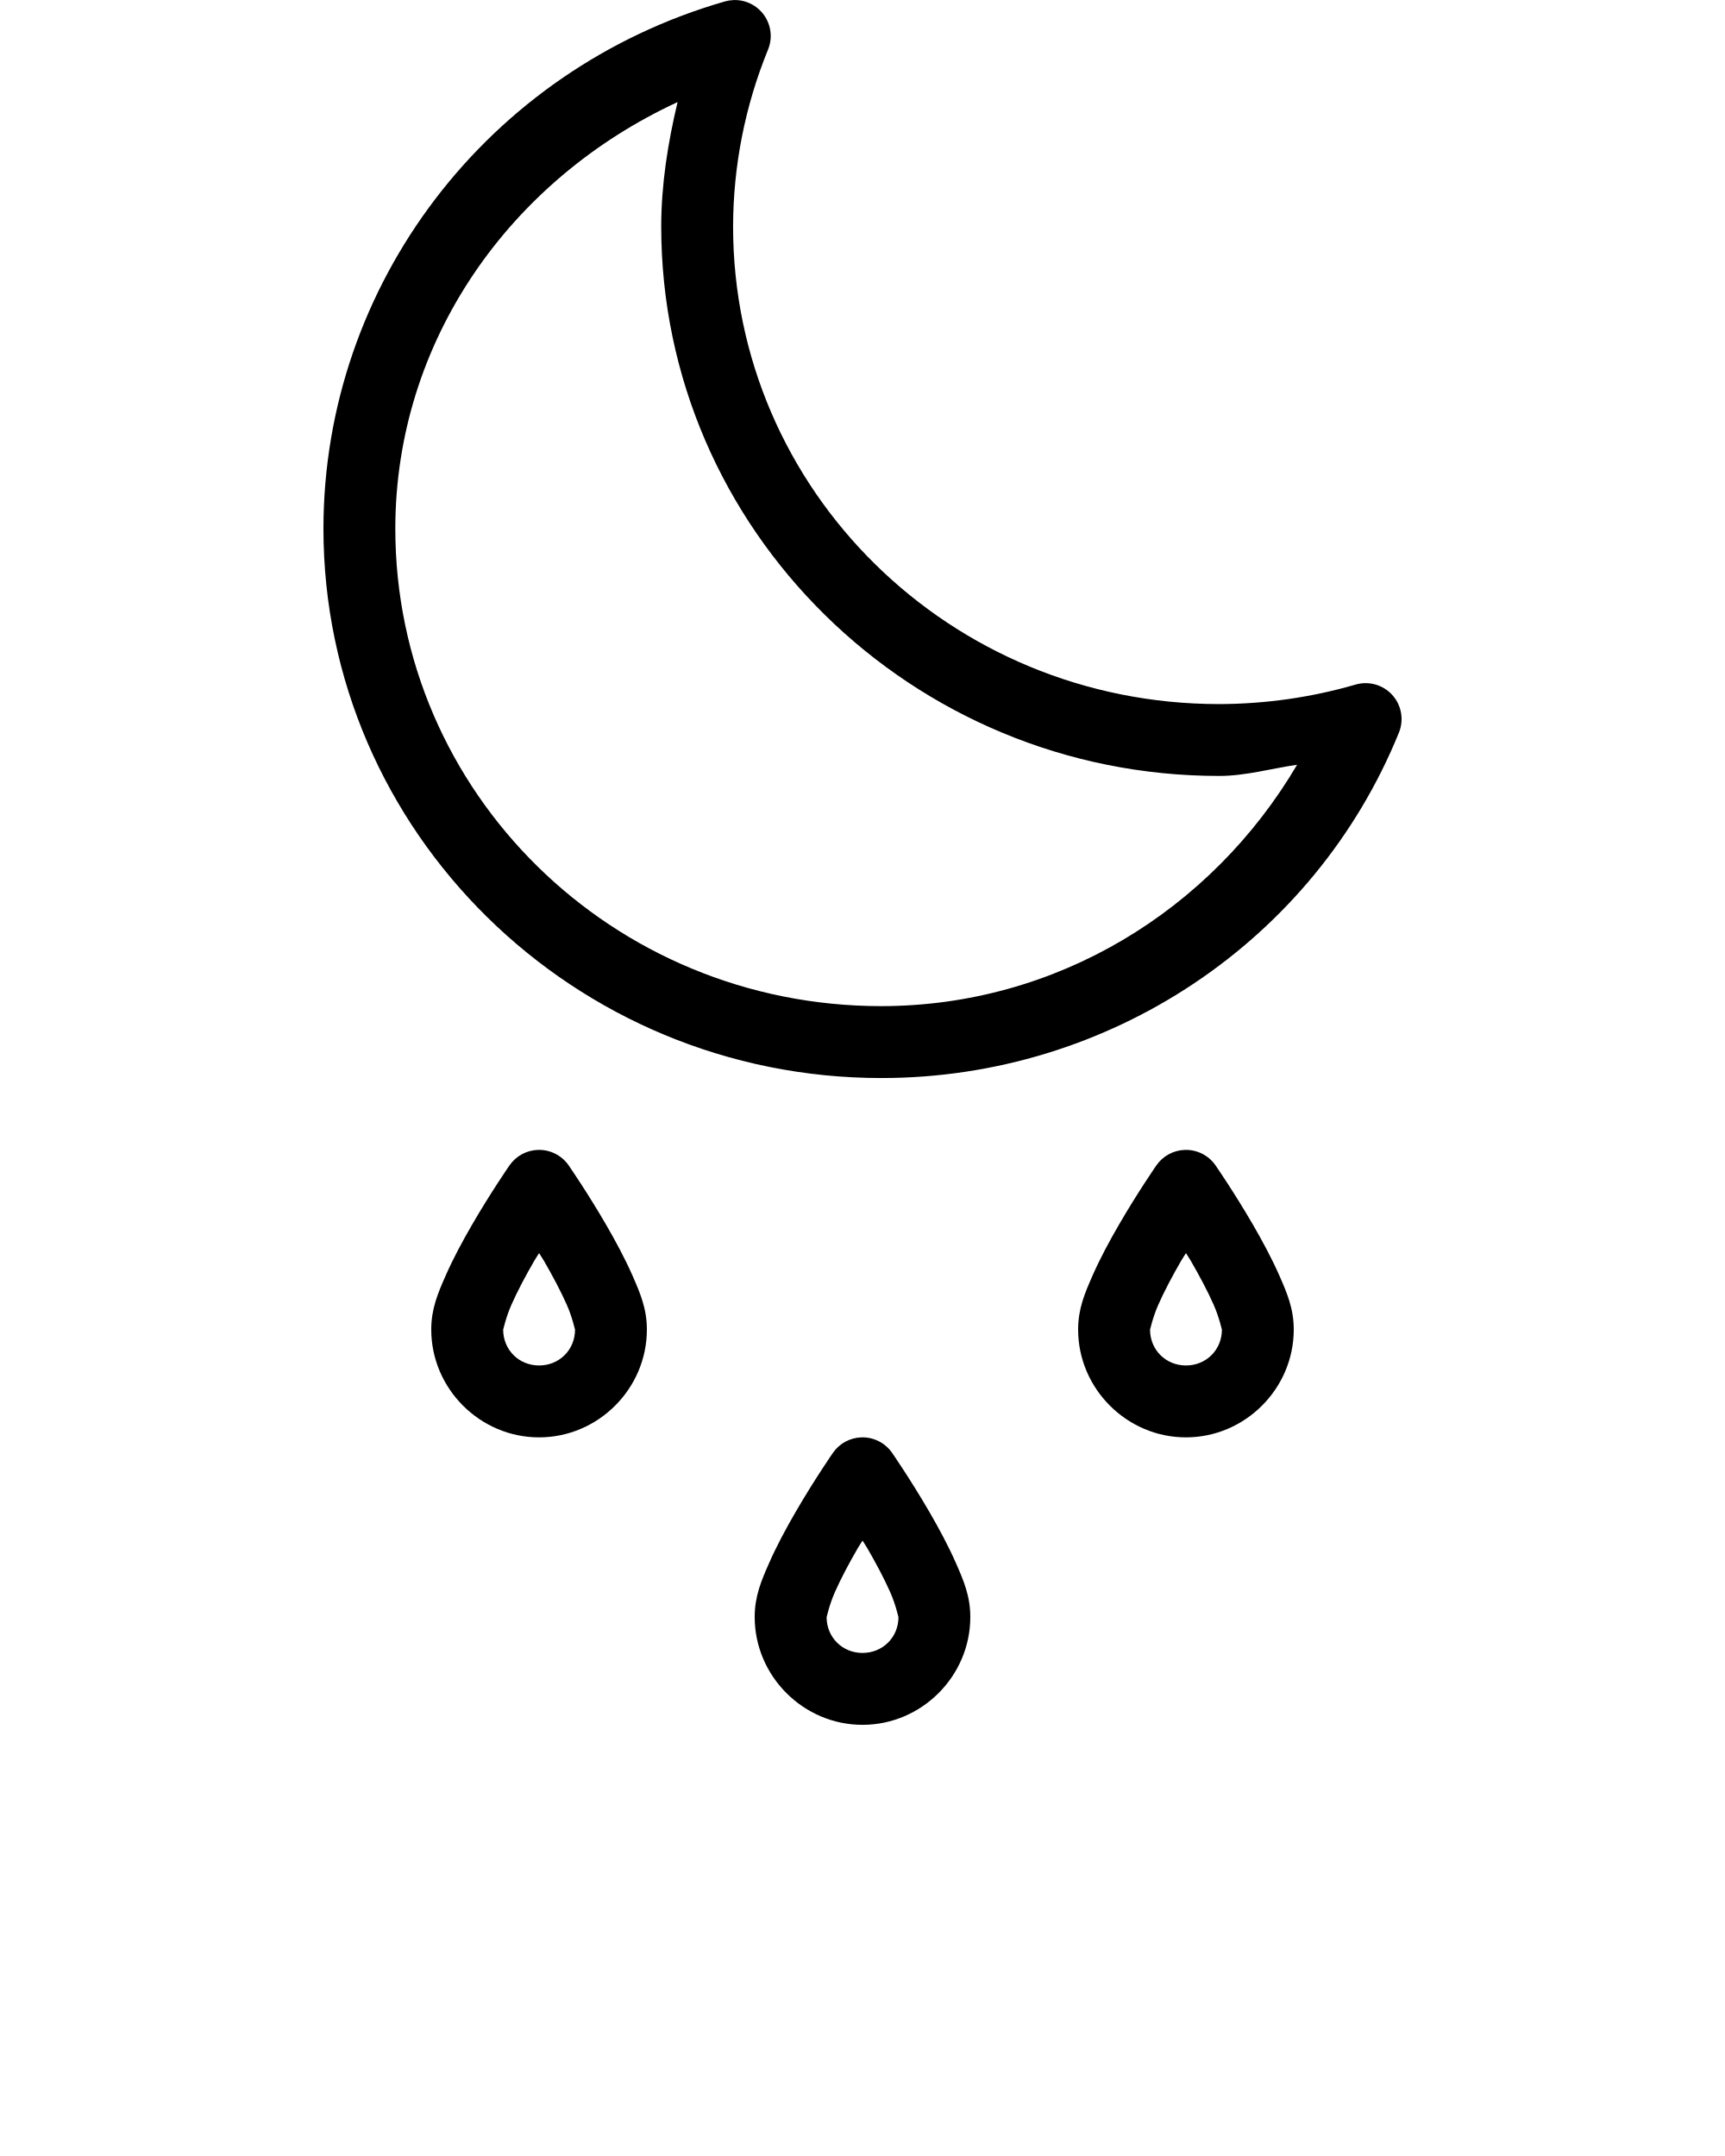
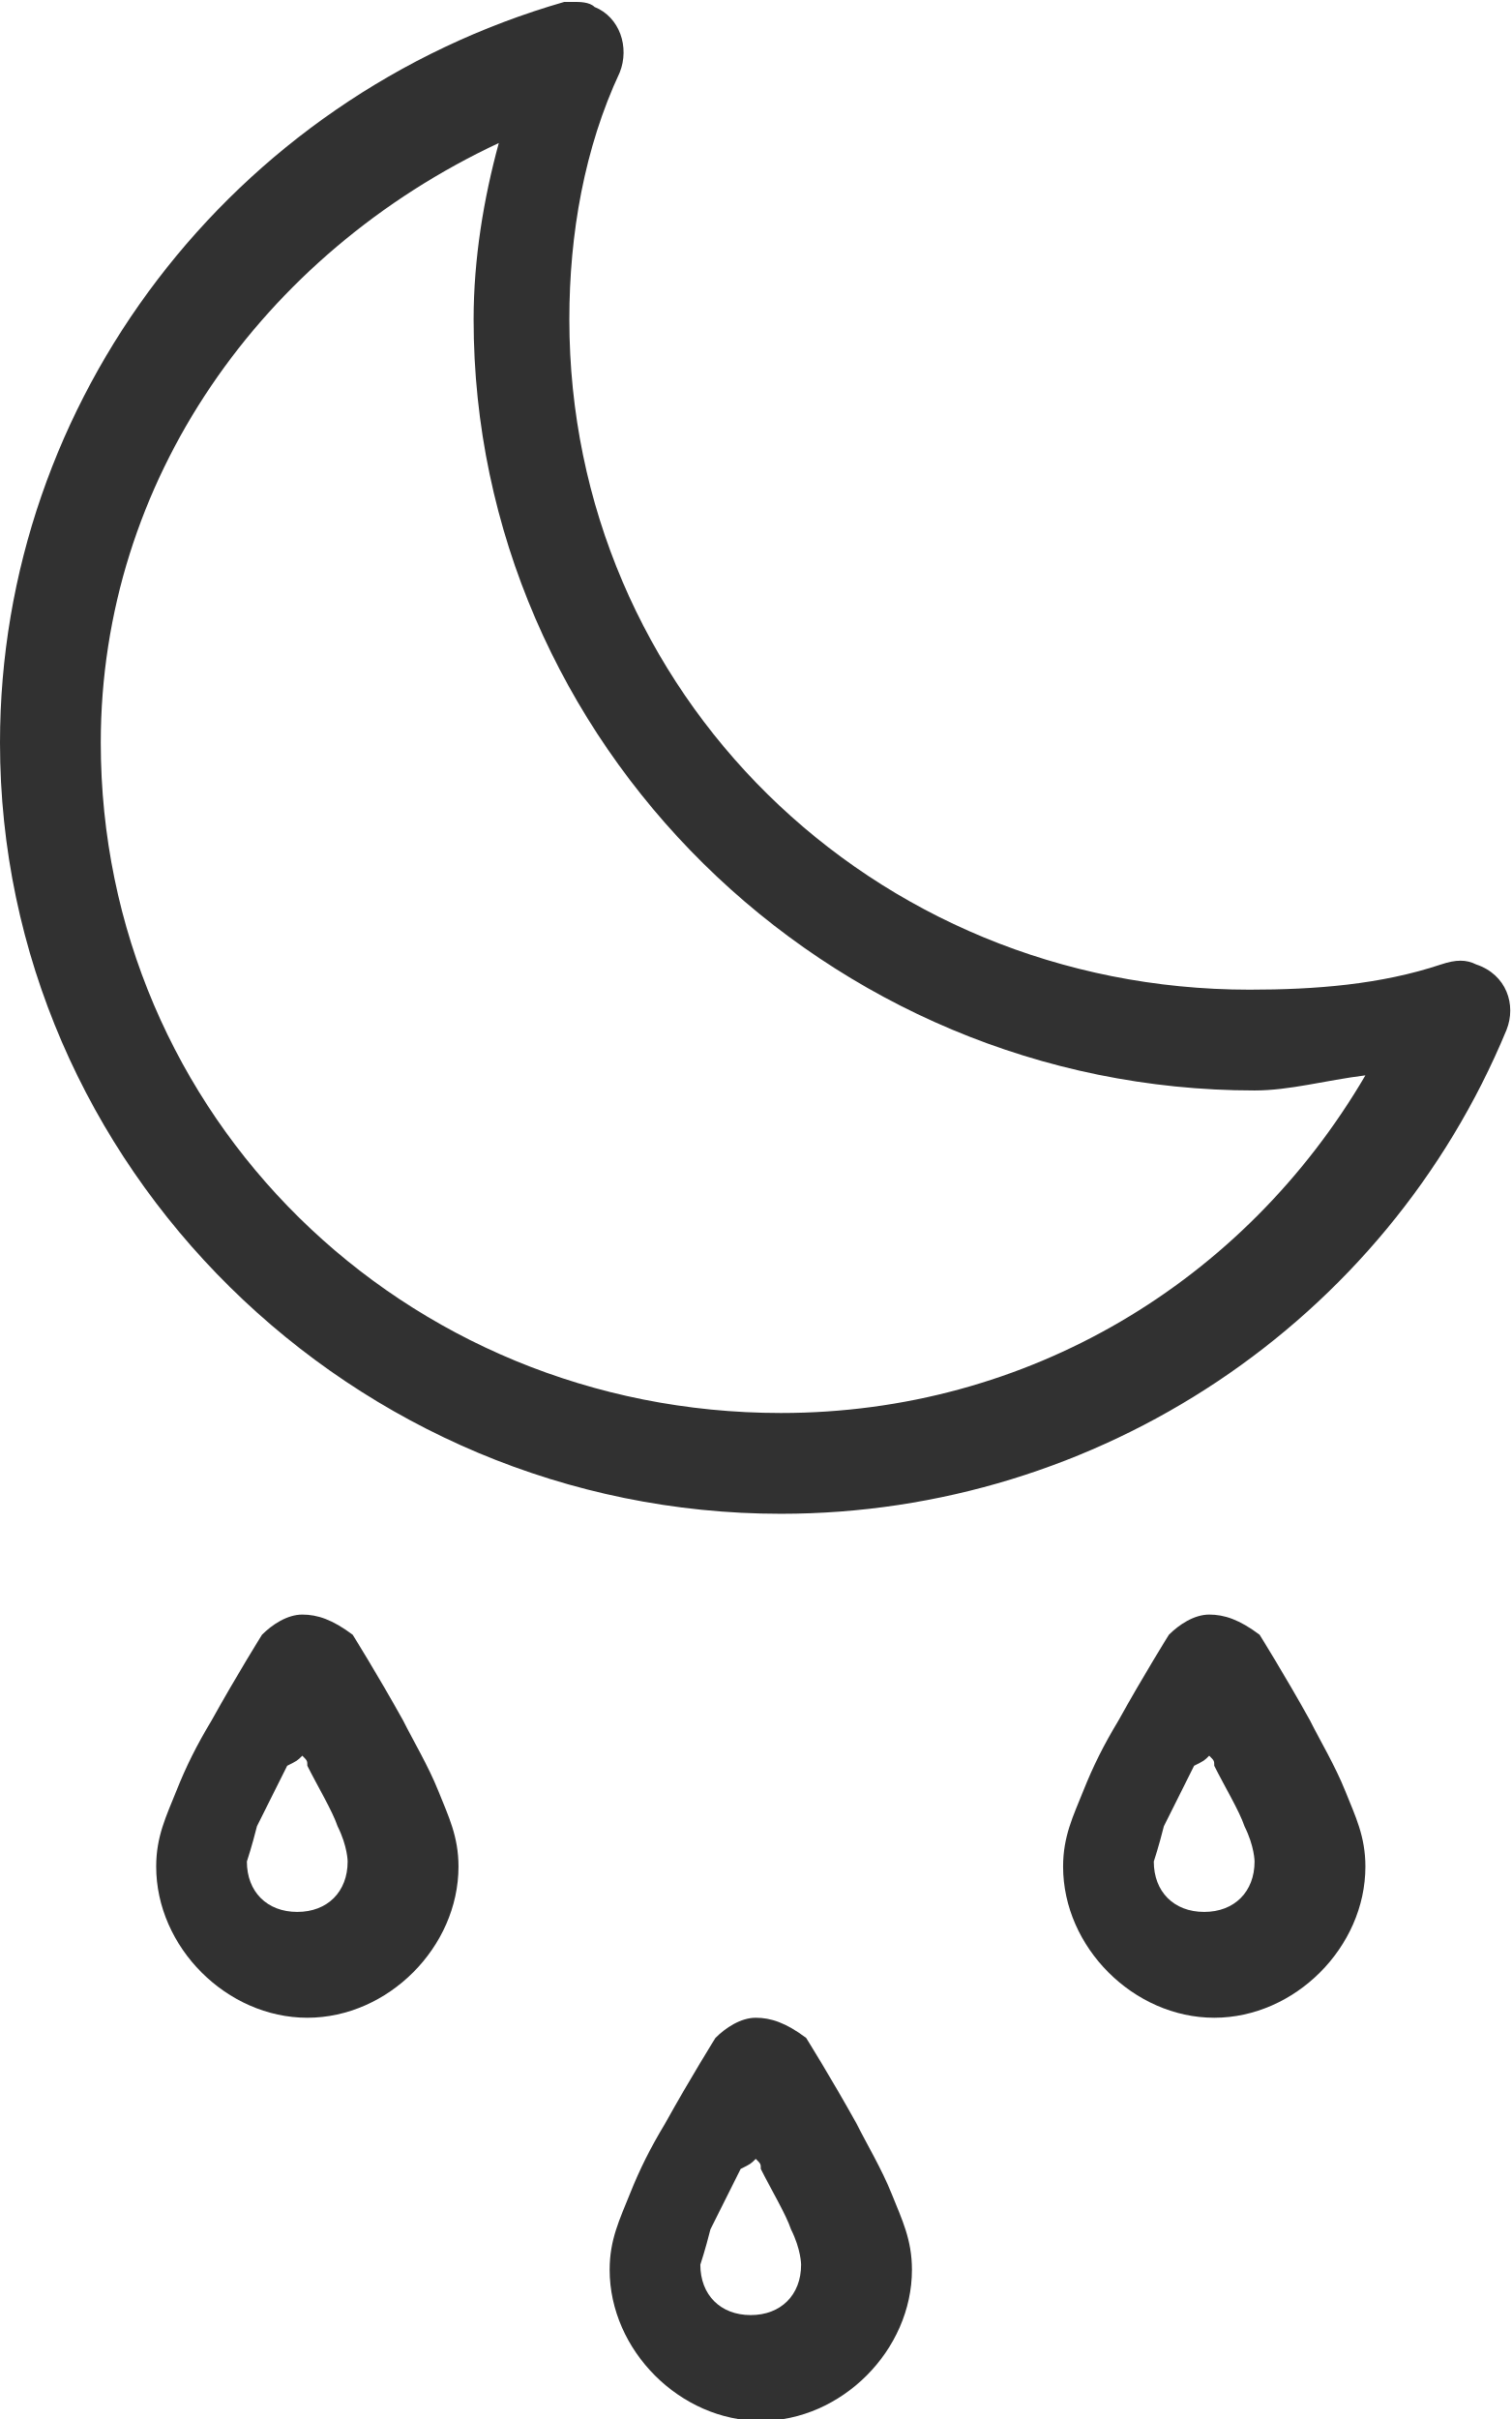
- <svg xmlns="http://www.w3.org/2000/svg" viewBox="0 0 48 60" version="1.1" x="0px" y="0px">
+ <svg xmlns="http://www.w3.org/2000/svg" version="1.1" id="Layer_1" x="0px" y="0px" viewBox="0 0 30 48" style="enable-background:new 0 0 30 48;" xml:space="preserve">
+   <style type="text/css">
+ 	.st0{fill:#313131;}
+ </style>
  <g transform="translate(0,-1004.362)">
-     <path style="color:#000000;font-style:normal;font-variant:normal;font-weight:normal;font-stretch:normal;font-size:medium;line-height:normal;font-family:sans-serif;text-indent:0;text-align:start;text-decoration:none;text-decoration-line:none;text-decoration-style:solid;text-decoration-color:#000000;letter-spacing:normal;word-spacing:normal;text-transform:none;direction:ltr;block-progression:tb;writing-mode:lr-tb;baseline-shift:baseline;text-anchor:start;white-space:normal;clip-rule:nonzero;display:inline;overflow:visible;visibility:visible;opacity:1;isolation:auto;mix-blend-mode:normal;color-interpolation:sRGB;color-interpolation-filters:linearRGB;solid-color:#000000;solid-opacity:1;fill:#000000;fill-opacity:1;fill-rule:nonzero;stroke:none;stroke-width:2;stroke-linecap:round;stroke-linejoin:round;stroke-miterlimit:4;stroke-dasharray:none;stroke-dashoffset:0;stroke-opacity:1;color-rendering:auto;image-rendering:auto;shape-rendering:auto;text-rendering:auto;enable-background:accumulate" d="m 20.405,1004.365 a 1,1 0 0 0 -0.234,0.037 C 13.566,1006.303 9.005,1012.279 9,1019.071 c 3.6e-6,8.443 6.97,15.292 15.524,15.292 a 1,1 0 0 0 0.002,0 c 6.337,0 12.044,-3.808 14.401,-9.614 a 1,1 0 0 0 -1.205,-1.336 c -1.234,0.358 -2.512,0.54 -3.799,0.543 -7.49,0 -13.524,-5.949 -13.524,-13.293 0.004,-1.687 0.333,-3.356 0.973,-4.922 a 1,1 0 0 0 -0.967,-1.377 z m -1.551,2.84 c -0.271,1.135 -0.453,2.287 -0.455,3.457 3e-6,8.443 6.971,15.294 15.524,15.294 a 1,1 0 0 0 0.002,0 c 0.734,0 1.444,-0.207 2.168,-0.311 -2.389,4.055 -6.695,6.713 -11.569,6.717 -7.49,0 -13.524,-5.947 -13.524,-13.291 0.004,-5.201 3.171,-9.702 7.854,-11.868 z" />
-     <path style="color:#000000;font-style:normal;font-variant:normal;font-weight:normal;font-stretch:normal;font-size:medium;line-height:normal;font-family:sans-serif;text-indent:0;text-align:start;text-decoration:none;text-decoration-line:none;text-decoration-style:solid;text-decoration-color:#000000;letter-spacing:normal;word-spacing:normal;text-transform:none;direction:ltr;block-progression:tb;writing-mode:lr-tb;baseline-shift:baseline;text-anchor:start;white-space:normal;clip-rule:nonzero;display:inline;overflow:visible;visibility:visible;opacity:1;isolation:auto;mix-blend-mode:normal;color-interpolation:sRGB;color-interpolation-filters:linearRGB;solid-color:#000000;solid-opacity:1;fill:#000000;fill-opacity:1;fill-rule:nonzero;stroke:none;stroke-width:2;stroke-linecap:round;stroke-linejoin:round;stroke-miterlimit:4;stroke-dasharray:none;stroke-dashoffset:0;stroke-opacity:1;color-rendering:auto;image-rendering:auto;shape-rendering:auto;text-rendering:auto;enable-background:accumulate" d="m 14.967,1036.363 a 1,1 0 0 0 -0.789,0.43 c 0,0 -0.52,0.75 -1.043,1.653 -0.262,0.451 -0.527,0.943 -0.738,1.424 C 12.185,1040.351 12,1040.784 12,1041.362 c 0,1.645 1.355,3.001 3,3.001 1.645,0 3,-1.355 3,-3.001 0,-0.578 -0.185,-1.011 -0.396,-1.492 -0.211,-0.481 -0.477,-0.973 -0.738,-1.424 -0.523,-0.902 -1.043,-1.653 -1.043,-1.653 a 1,1 0 0 0 -0.855,-0.43 z M 15,1039.234 c 0.066,0.11 0.067,0.099 0.135,0.215 0.238,0.411 0.473,0.853 0.637,1.225 0.164,0.372 0.229,0.713 0.229,0.688 0,0.564 -0.436,1 -1,1 -0.564,0 -1,-0.436 -1,-1 0,0.026 0.065,-0.315 0.229,-0.688 0.164,-0.372 0.398,-0.814 0.637,-1.225 0.067,-0.116 0.069,-0.105 0.135,-0.215 z" />
-     <path style="color:#000000;font-style:normal;font-variant:normal;font-weight:normal;font-stretch:normal;font-size:medium;line-height:normal;font-family:sans-serif;text-indent:0;text-align:start;text-decoration:none;text-decoration-line:none;text-decoration-style:solid;text-decoration-color:#000000;letter-spacing:normal;word-spacing:normal;text-transform:none;direction:ltr;block-progression:tb;writing-mode:lr-tb;baseline-shift:baseline;text-anchor:start;white-space:normal;clip-rule:nonzero;display:inline;overflow:visible;visibility:visible;opacity:1;isolation:auto;mix-blend-mode:normal;color-interpolation:sRGB;color-interpolation-filters:linearRGB;solid-color:#000000;solid-opacity:1;fill:#000000;fill-opacity:1;fill-rule:nonzero;stroke:none;stroke-width:2;stroke-linecap:round;stroke-linejoin:round;stroke-miterlimit:4;stroke-dasharray:none;stroke-dashoffset:0;stroke-opacity:1;color-rendering:auto;image-rendering:auto;shape-rendering:auto;text-rendering:auto;enable-background:accumulate" d="m 32.967,1036.363 a 1,1 0 0 0 -0.789,0.43 c 0,0 -0.52,0.75 -1.043,1.653 -0.262,0.451 -0.527,0.943 -0.738,1.424 C 30.185,1040.351 30,1040.784 30,1041.362 c 0,1.645 1.355,3.001 3,3.001 1.645,0 3,-1.355 3,-3.001 0,-0.578 -0.185,-1.011 -0.396,-1.492 -0.211,-0.481 -0.477,-0.973 -0.738,-1.424 -0.523,-0.902 -1.043,-1.653 -1.043,-1.653 a 1,1 0 0 0 -0.855,-0.43 z M 33,1039.234 c 0.066,0.11 0.067,0.099 0.135,0.215 0.238,0.411 0.473,0.853 0.637,1.225 0.164,0.372 0.229,0.713 0.229,0.688 0,0.564 -0.436,1 -1,1 -0.564,0 -1,-0.436 -1,-1 0,0.026 0.065,-0.315 0.229,-0.688 0.164,-0.372 0.398,-0.814 0.637,-1.225 0.067,-0.116 0.069,-0.105 0.135,-0.215 z" />
-     <path style="color:#000000;font-style:normal;font-variant:normal;font-weight:normal;font-stretch:normal;font-size:medium;line-height:normal;font-family:sans-serif;text-indent:0;text-align:start;text-decoration:none;text-decoration-line:none;text-decoration-style:solid;text-decoration-color:#000000;letter-spacing:normal;word-spacing:normal;text-transform:none;direction:ltr;block-progression:tb;writing-mode:lr-tb;baseline-shift:baseline;text-anchor:start;white-space:normal;clip-rule:nonzero;display:inline;overflow:visible;visibility:visible;opacity:1;isolation:auto;mix-blend-mode:normal;color-interpolation:sRGB;color-interpolation-filters:linearRGB;solid-color:#000000;solid-opacity:1;fill:#000000;fill-opacity:1;fill-rule:nonzero;stroke:none;stroke-width:2;stroke-linecap:round;stroke-linejoin:round;stroke-miterlimit:4;stroke-dasharray:none;stroke-dashoffset:0;stroke-opacity:1;color-rendering:auto;image-rendering:auto;shape-rendering:auto;text-rendering:auto;enable-background:accumulate" d="m 23.967,1044.363 a 1,1 0 0 0 -0.789,0.43 c 0,0 -0.52,0.75 -1.043,1.653 -0.262,0.451 -0.527,0.943 -0.738,1.424 C 21.185,1048.351 21,1048.784 21,1049.362 c 0,1.645 1.355,3.001 3,3.001 1.645,0 3,-1.355 3,-3.001 0,-0.578 -0.185,-1.011 -0.396,-1.492 -0.211,-0.481 -0.477,-0.973 -0.738,-1.424 -0.523,-0.902 -1.043,-1.653 -1.043,-1.653 a 1,1 0 0 0 -0.855,-0.43 z M 24,1047.234 c 0.066,0.11 0.067,0.099 0.135,0.215 0.238,0.411 0.473,0.853 0.637,1.225 0.164,0.372 0.229,0.713 0.229,0.688 0,0.564 -0.436,1 -1,1 -0.564,0 -1,-0.436 -1,-1 0,0.026 0.065,-0.315 0.229,-0.688 0.164,-0.372 0.398,-0.814 0.637,-1.225 0.067,-0.116 0.069,-0.105 0.135,-0.215 z" />
+     <path class="st0" d="M11.4,1004.4c-0.1,0-0.2,0-0.2,0c-6.6,1.9-11.2,7.9-11.2,14.7c0,8.4,7,15.3,15.5,15.3c0,0,0,0,0,0   c6.3,0,12-3.8,14.4-9.6c0.2-0.5,0-1.1-0.6-1.3c-0.2-0.1-0.4-0.1-0.7,0c-1.2,0.4-2.5,0.5-3.8,0.5c-7.5,0-13.5-5.9-13.5-13.3   c0-1.7,0.3-3.4,1-4.9c0.2-0.5,0-1.1-0.5-1.3C11.7,1004.4,11.5,1004.4,11.4,1004.4L11.4,1004.4z M9.9,1007.2   c-0.3,1.1-0.5,2.3-0.5,3.5c0,8.4,7,15.3,15.5,15.3c0,0,0,0,0,0c0.7,0,1.4-0.2,2.2-0.3c-2.4,4.1-6.7,6.7-11.6,6.7   c-7.5,0-13.5-5.9-13.5-13.3C2,1013.9,5.2,1009.4,9.9,1007.2L9.9,1007.2z" />
+     <path class="st0" d="M6,1036.4c-0.3,0-0.6,0.2-0.8,0.4c0,0-0.5,0.8-1,1.7c-0.3,0.5-0.5,0.9-0.7,1.4c-0.2,0.5-0.4,0.9-0.4,1.5   c0,1.6,1.4,3,3,3s3-1.4,3-3c0-0.6-0.2-1-0.4-1.5c-0.2-0.5-0.5-1-0.7-1.4c-0.5-0.9-1-1.7-1-1.7C6.6,1036.5,6.3,1036.4,6,1036.4z    M6,1039.2c0.1,0.1,0.1,0.1,0.1,0.2c0.2,0.4,0.5,0.9,0.6,1.2c0.2,0.4,0.2,0.7,0.2,0.7c0,0.6-0.4,1-1,1s-1-0.4-1-1   c0,0,0.1-0.3,0.2-0.7c0.2-0.4,0.4-0.8,0.6-1.2C5.9,1039.3,5.9,1039.3,6,1039.2z" />
+     <path class="st0" d="M24,1036.4c-0.3,0-0.6,0.2-0.8,0.4c0,0-0.5,0.8-1,1.7c-0.3,0.5-0.5,0.9-0.7,1.4c-0.2,0.5-0.4,0.9-0.4,1.5   c0,1.6,1.4,3,3,3c1.6,0,3-1.4,3-3c0-0.6-0.2-1-0.4-1.5c-0.2-0.5-0.5-1-0.7-1.4c-0.5-0.9-1-1.7-1-1.7   C24.6,1036.5,24.3,1036.4,24,1036.4z M24,1039.2c0.1,0.1,0.1,0.1,0.1,0.2c0.2,0.4,0.5,0.9,0.6,1.2c0.2,0.4,0.2,0.7,0.2,0.7   c0,0.6-0.4,1-1,1s-1-0.4-1-1c0,0,0.1-0.3,0.2-0.7c0.2-0.4,0.4-0.8,0.6-1.2C23.9,1039.3,23.9,1039.3,24,1039.2z" />
+     <path class="st0" d="M15,1044.4c-0.3,0-0.6,0.2-0.8,0.4c0,0-0.5,0.8-1,1.7c-0.3,0.5-0.5,0.9-0.7,1.4c-0.2,0.5-0.4,0.9-0.4,1.5   c0,1.6,1.4,3,3,3s3-1.4,3-3c0-0.6-0.2-1-0.4-1.5c-0.2-0.5-0.5-1-0.7-1.4c-0.5-0.9-1-1.7-1-1.7C15.6,1044.5,15.3,1044.4,15,1044.4z    M15,1047.2c0.1,0.1,0.1,0.1,0.1,0.2c0.2,0.4,0.5,0.9,0.6,1.2c0.2,0.4,0.2,0.7,0.2,0.7c0,0.6-0.4,1-1,1s-1-0.4-1-1   c0,0,0.1-0.3,0.2-0.7c0.2-0.4,0.4-0.8,0.6-1.2C14.9,1047.3,14.9,1047.3,15,1047.2z" />
  </g>
</svg>
